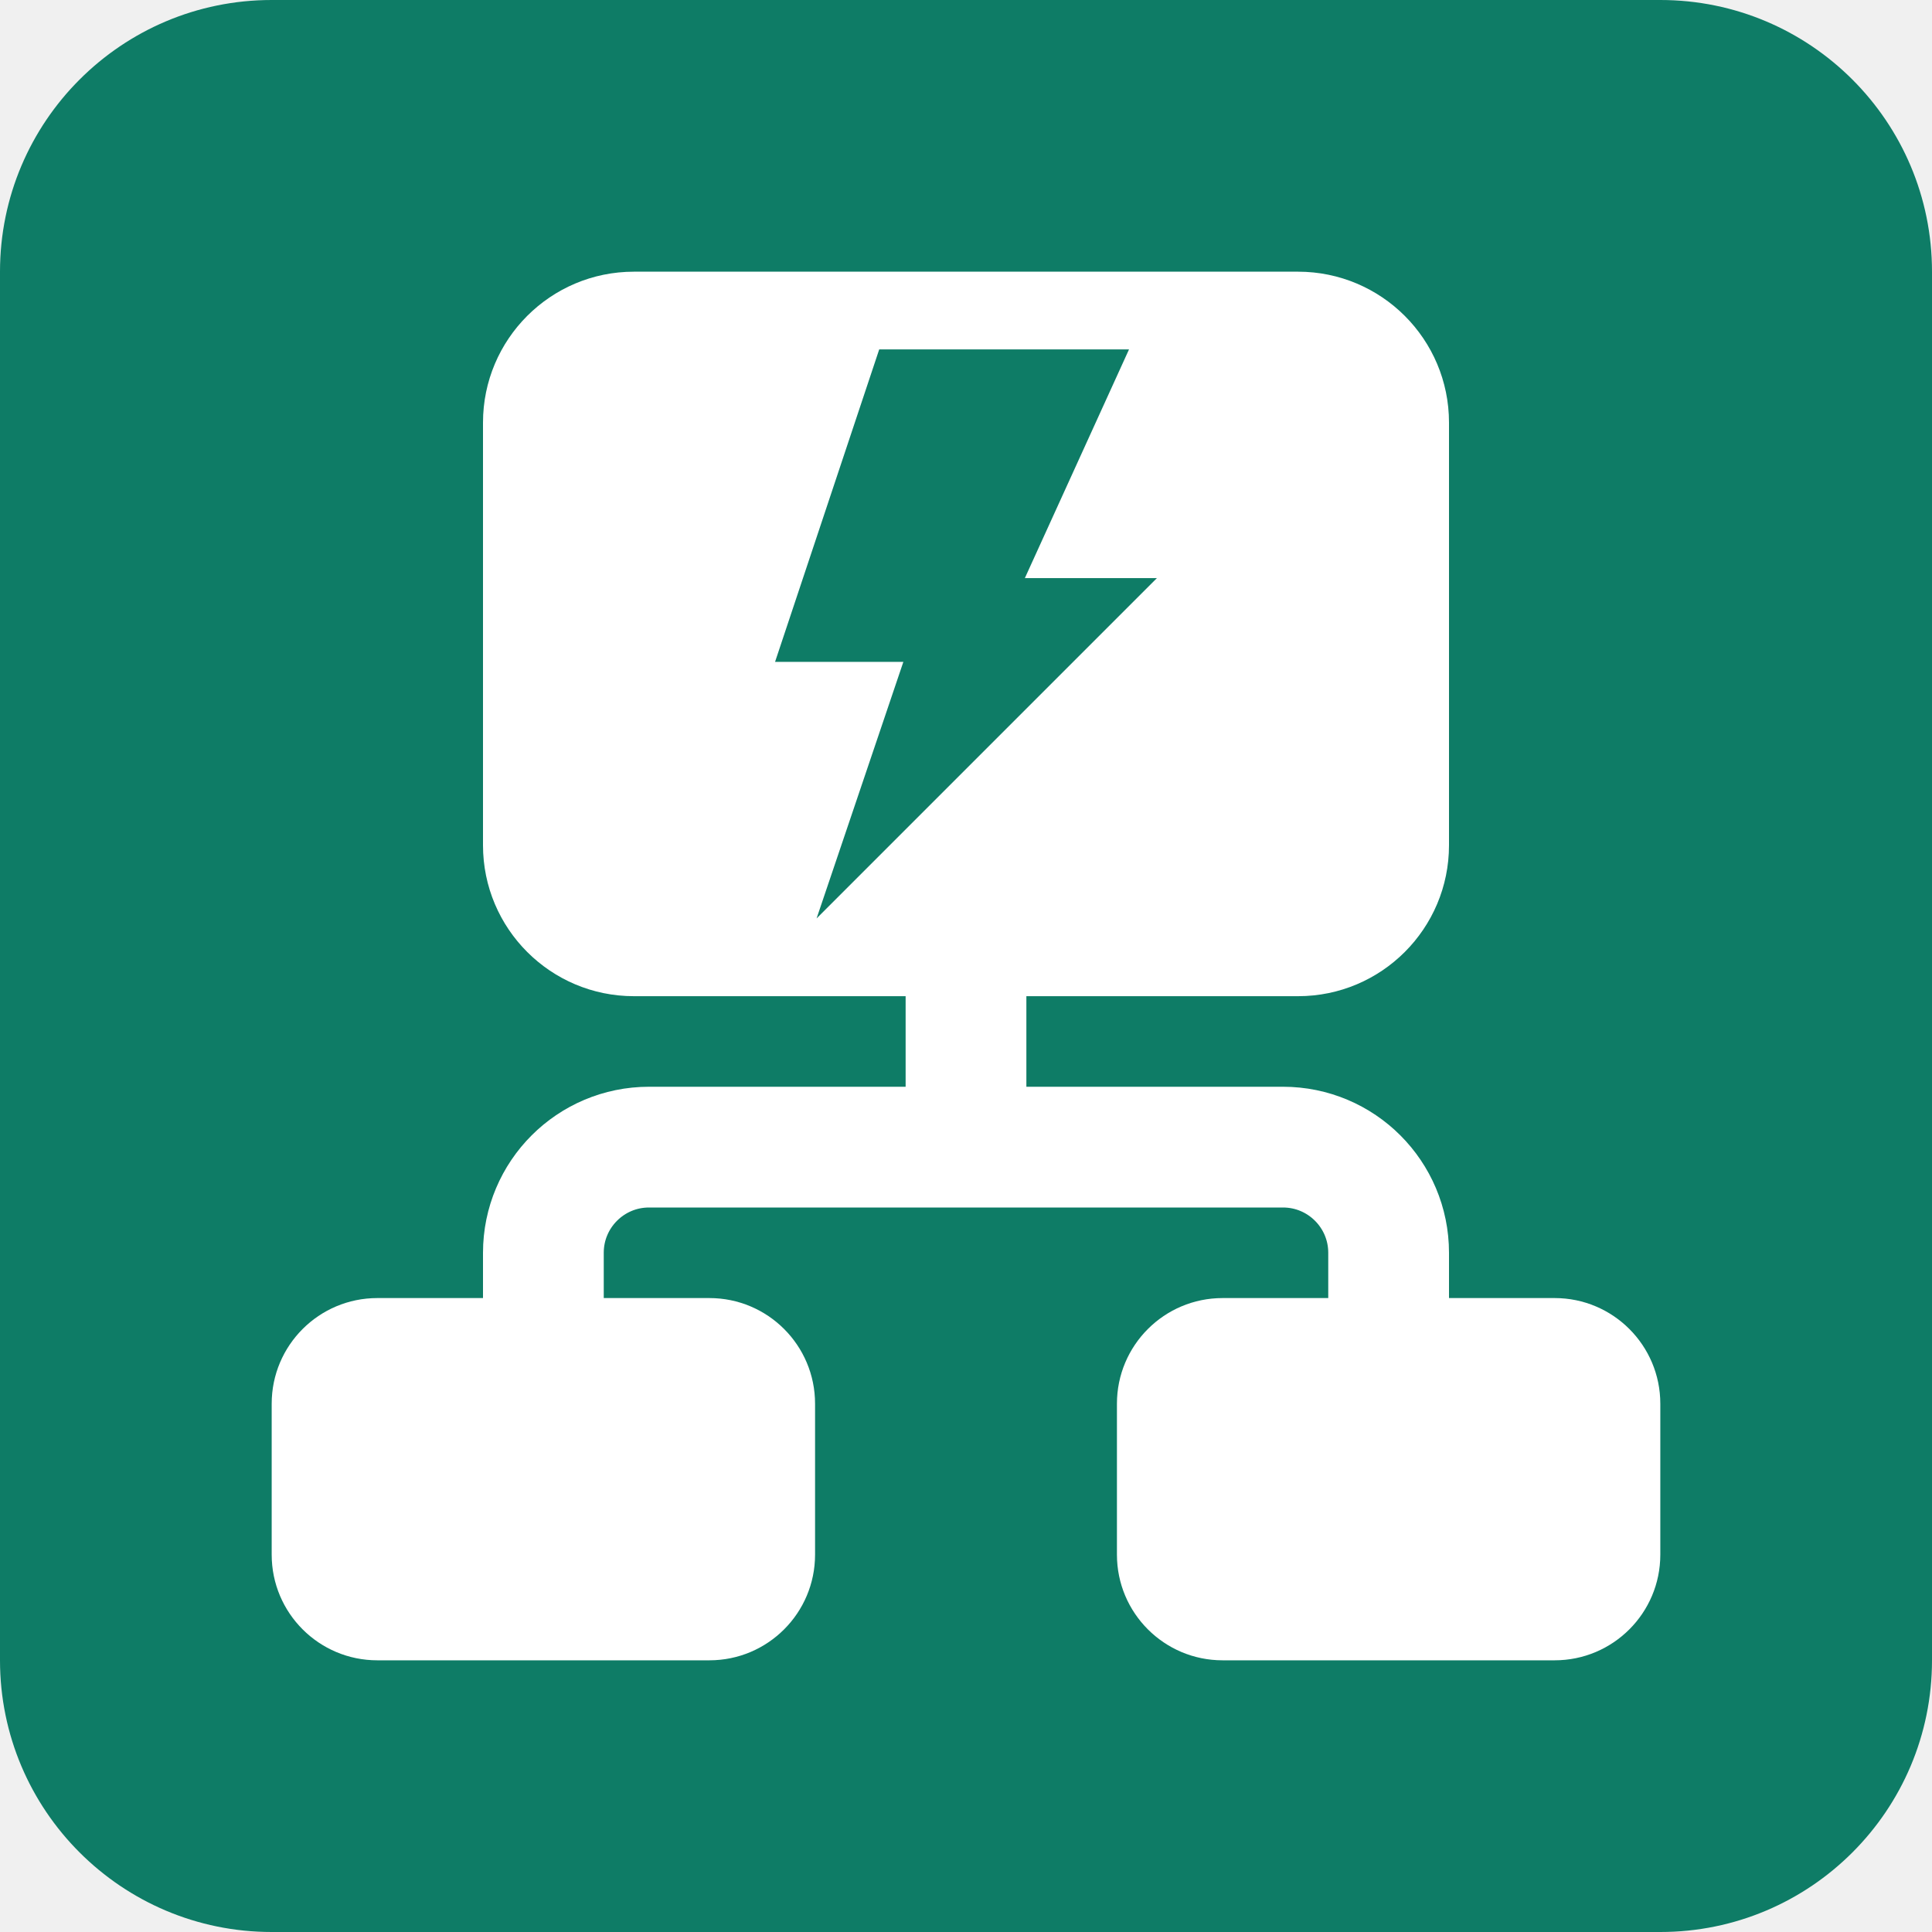
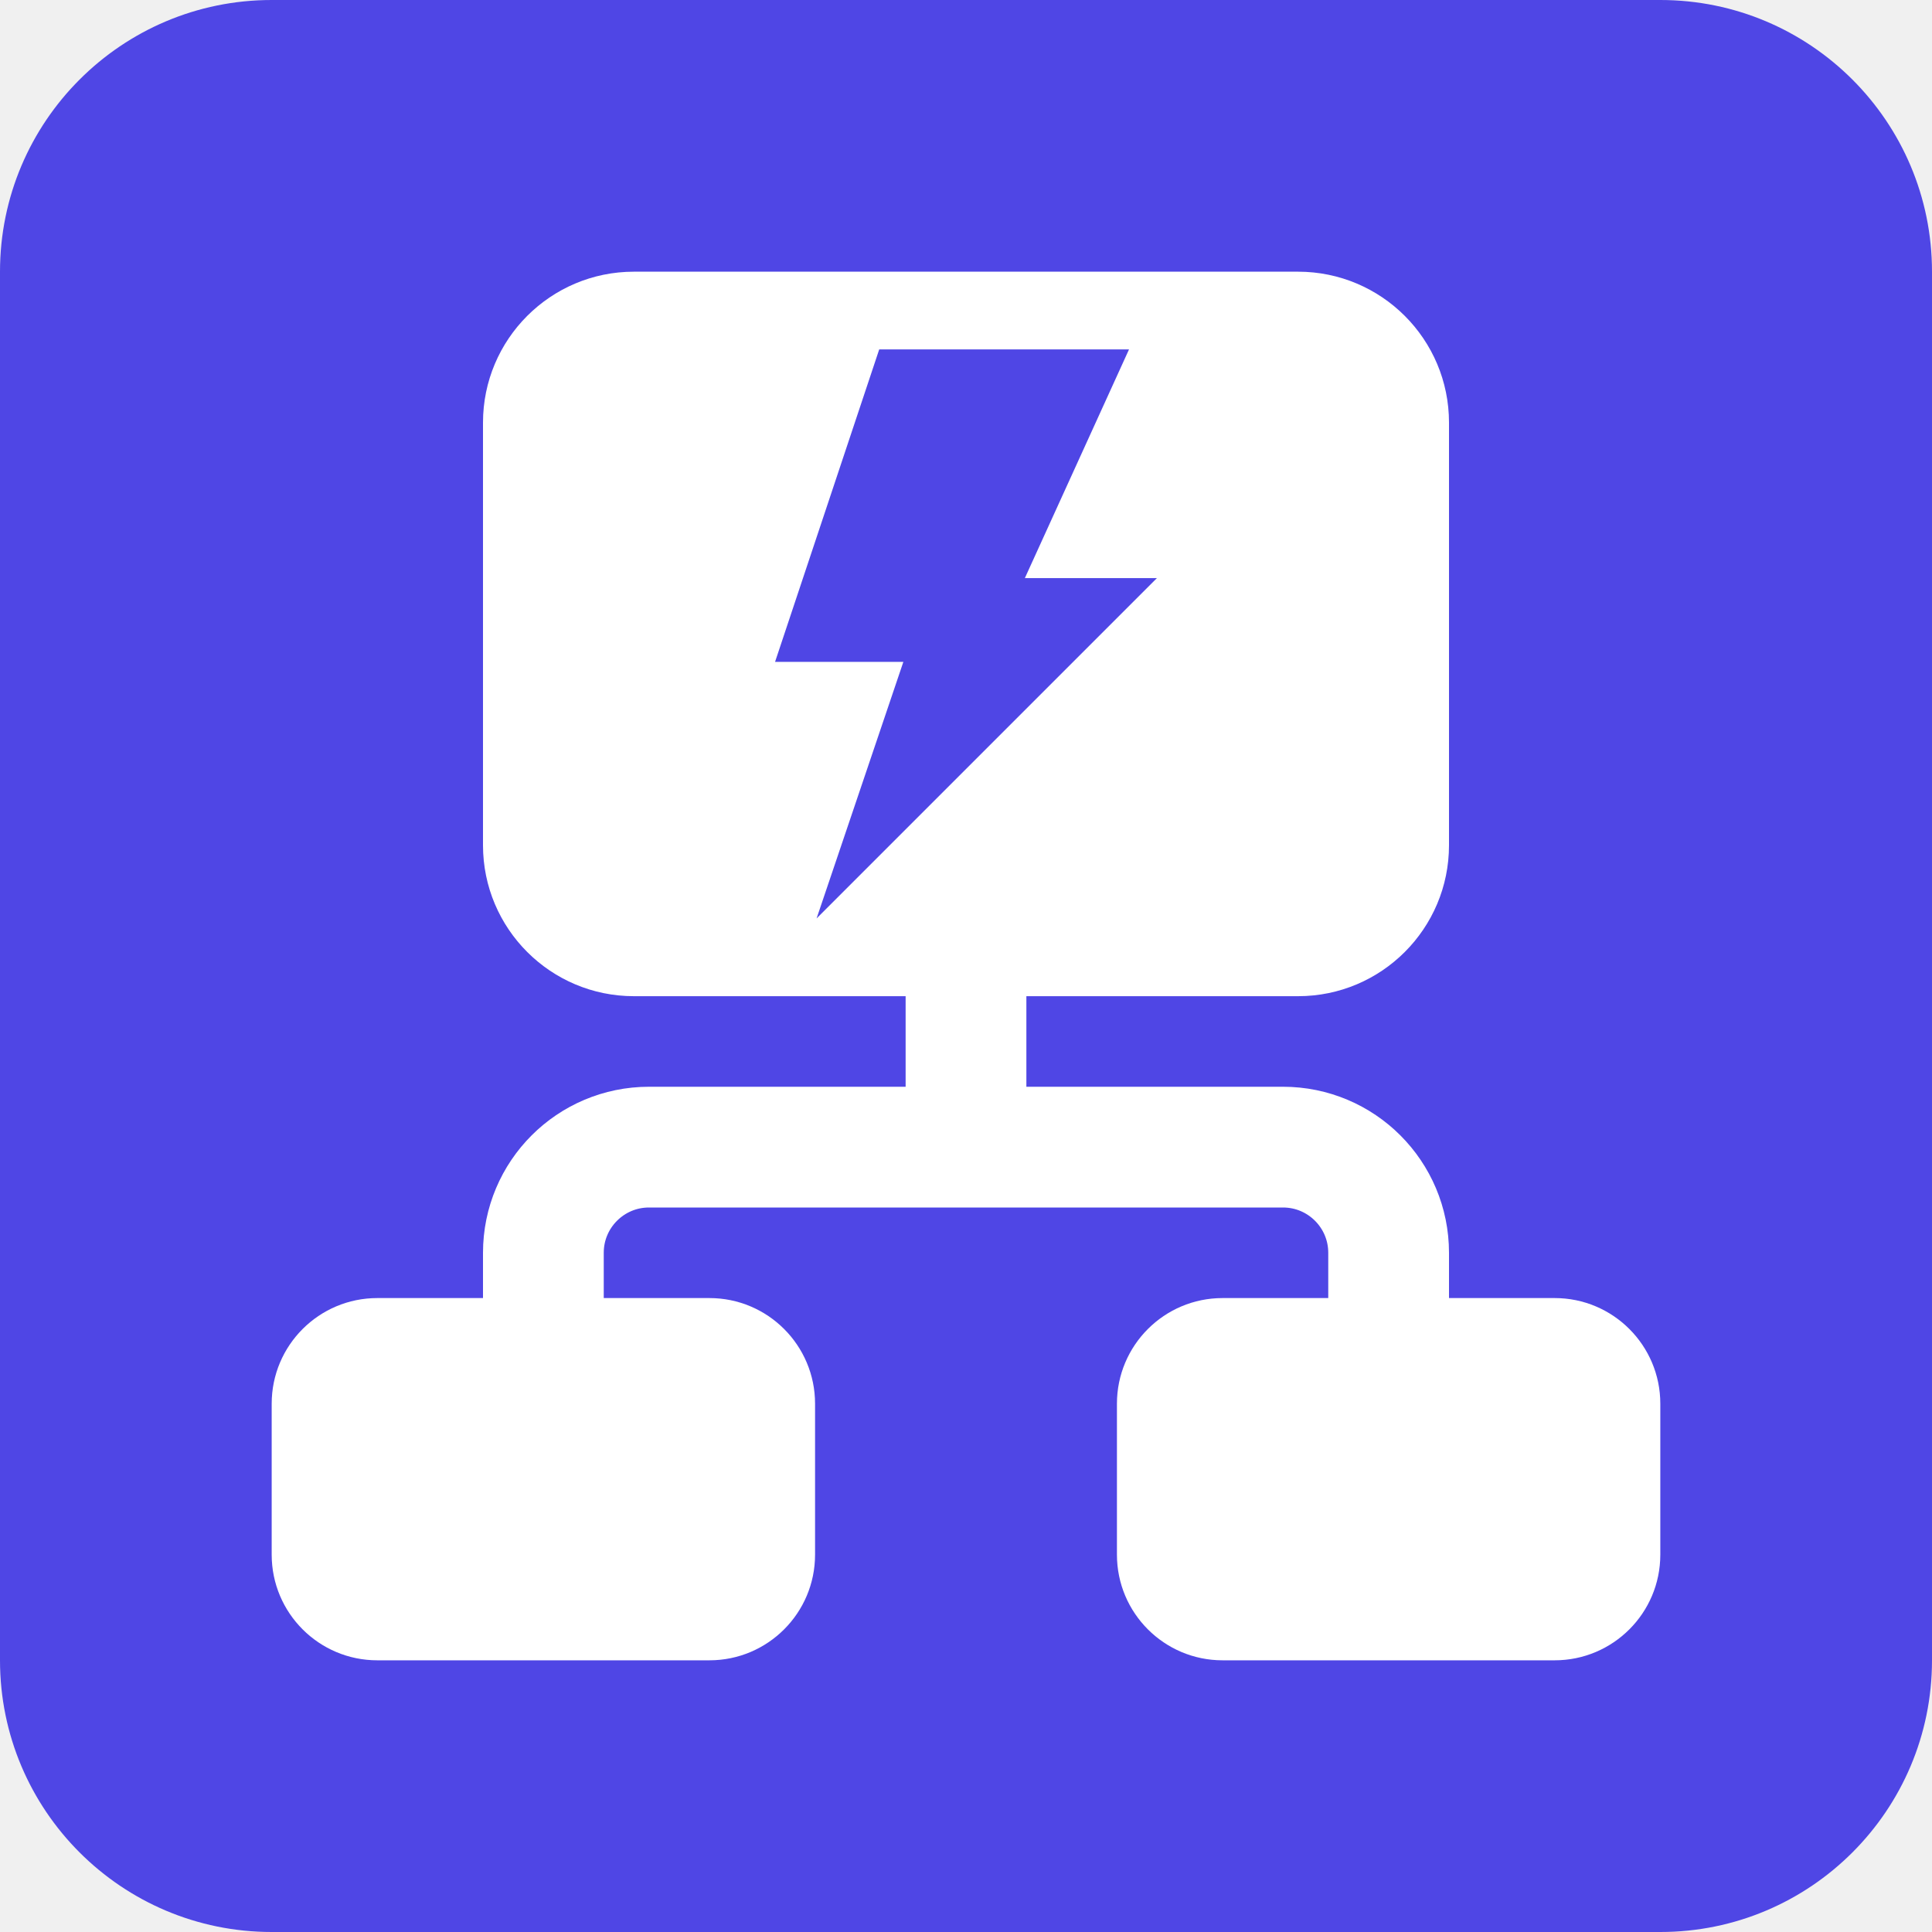
<svg xmlns="http://www.w3.org/2000/svg" viewBox="0 0 256 256" width="256" height="256">
-   <rect width="256" height="256" rx="36" fill="#0e7c66" />
+   <rect width="256" height="256" rx="36" fill="#4f46e5" />
  <rect x="64" y="36" width="128" height="96" rx="20" fill="#ffffff" />
-   <path fill="#0e7c66" d="M116.5 46.3L149.6 46.3L135.8 76.6L153.3 76.6L108.2 121.7L119.7 87.7L102.7 87.7Z" />
+   <path fill="#4f46e5" d="M116.5 46.3L149.6 46.3L135.8 76.6L153.3 76.6L108.2 121.7L119.7 87.7L102.7 87.7Z" />
  <path d="M128 132V152M72 172V166A14 14 0 0 1 86 152H170A14 14 0 0 1 184 166V172" fill="none" stroke="#ffffff" stroke-width="16" stroke-linecap="round" stroke-linejoin="round" />
  <rect x="36" y="172" width="72" height="48" rx="14" fill="#ffffff" />
  <rect x="148" y="172" width="72" height="48" rx="14" fill="#ffffff" />
</svg>
